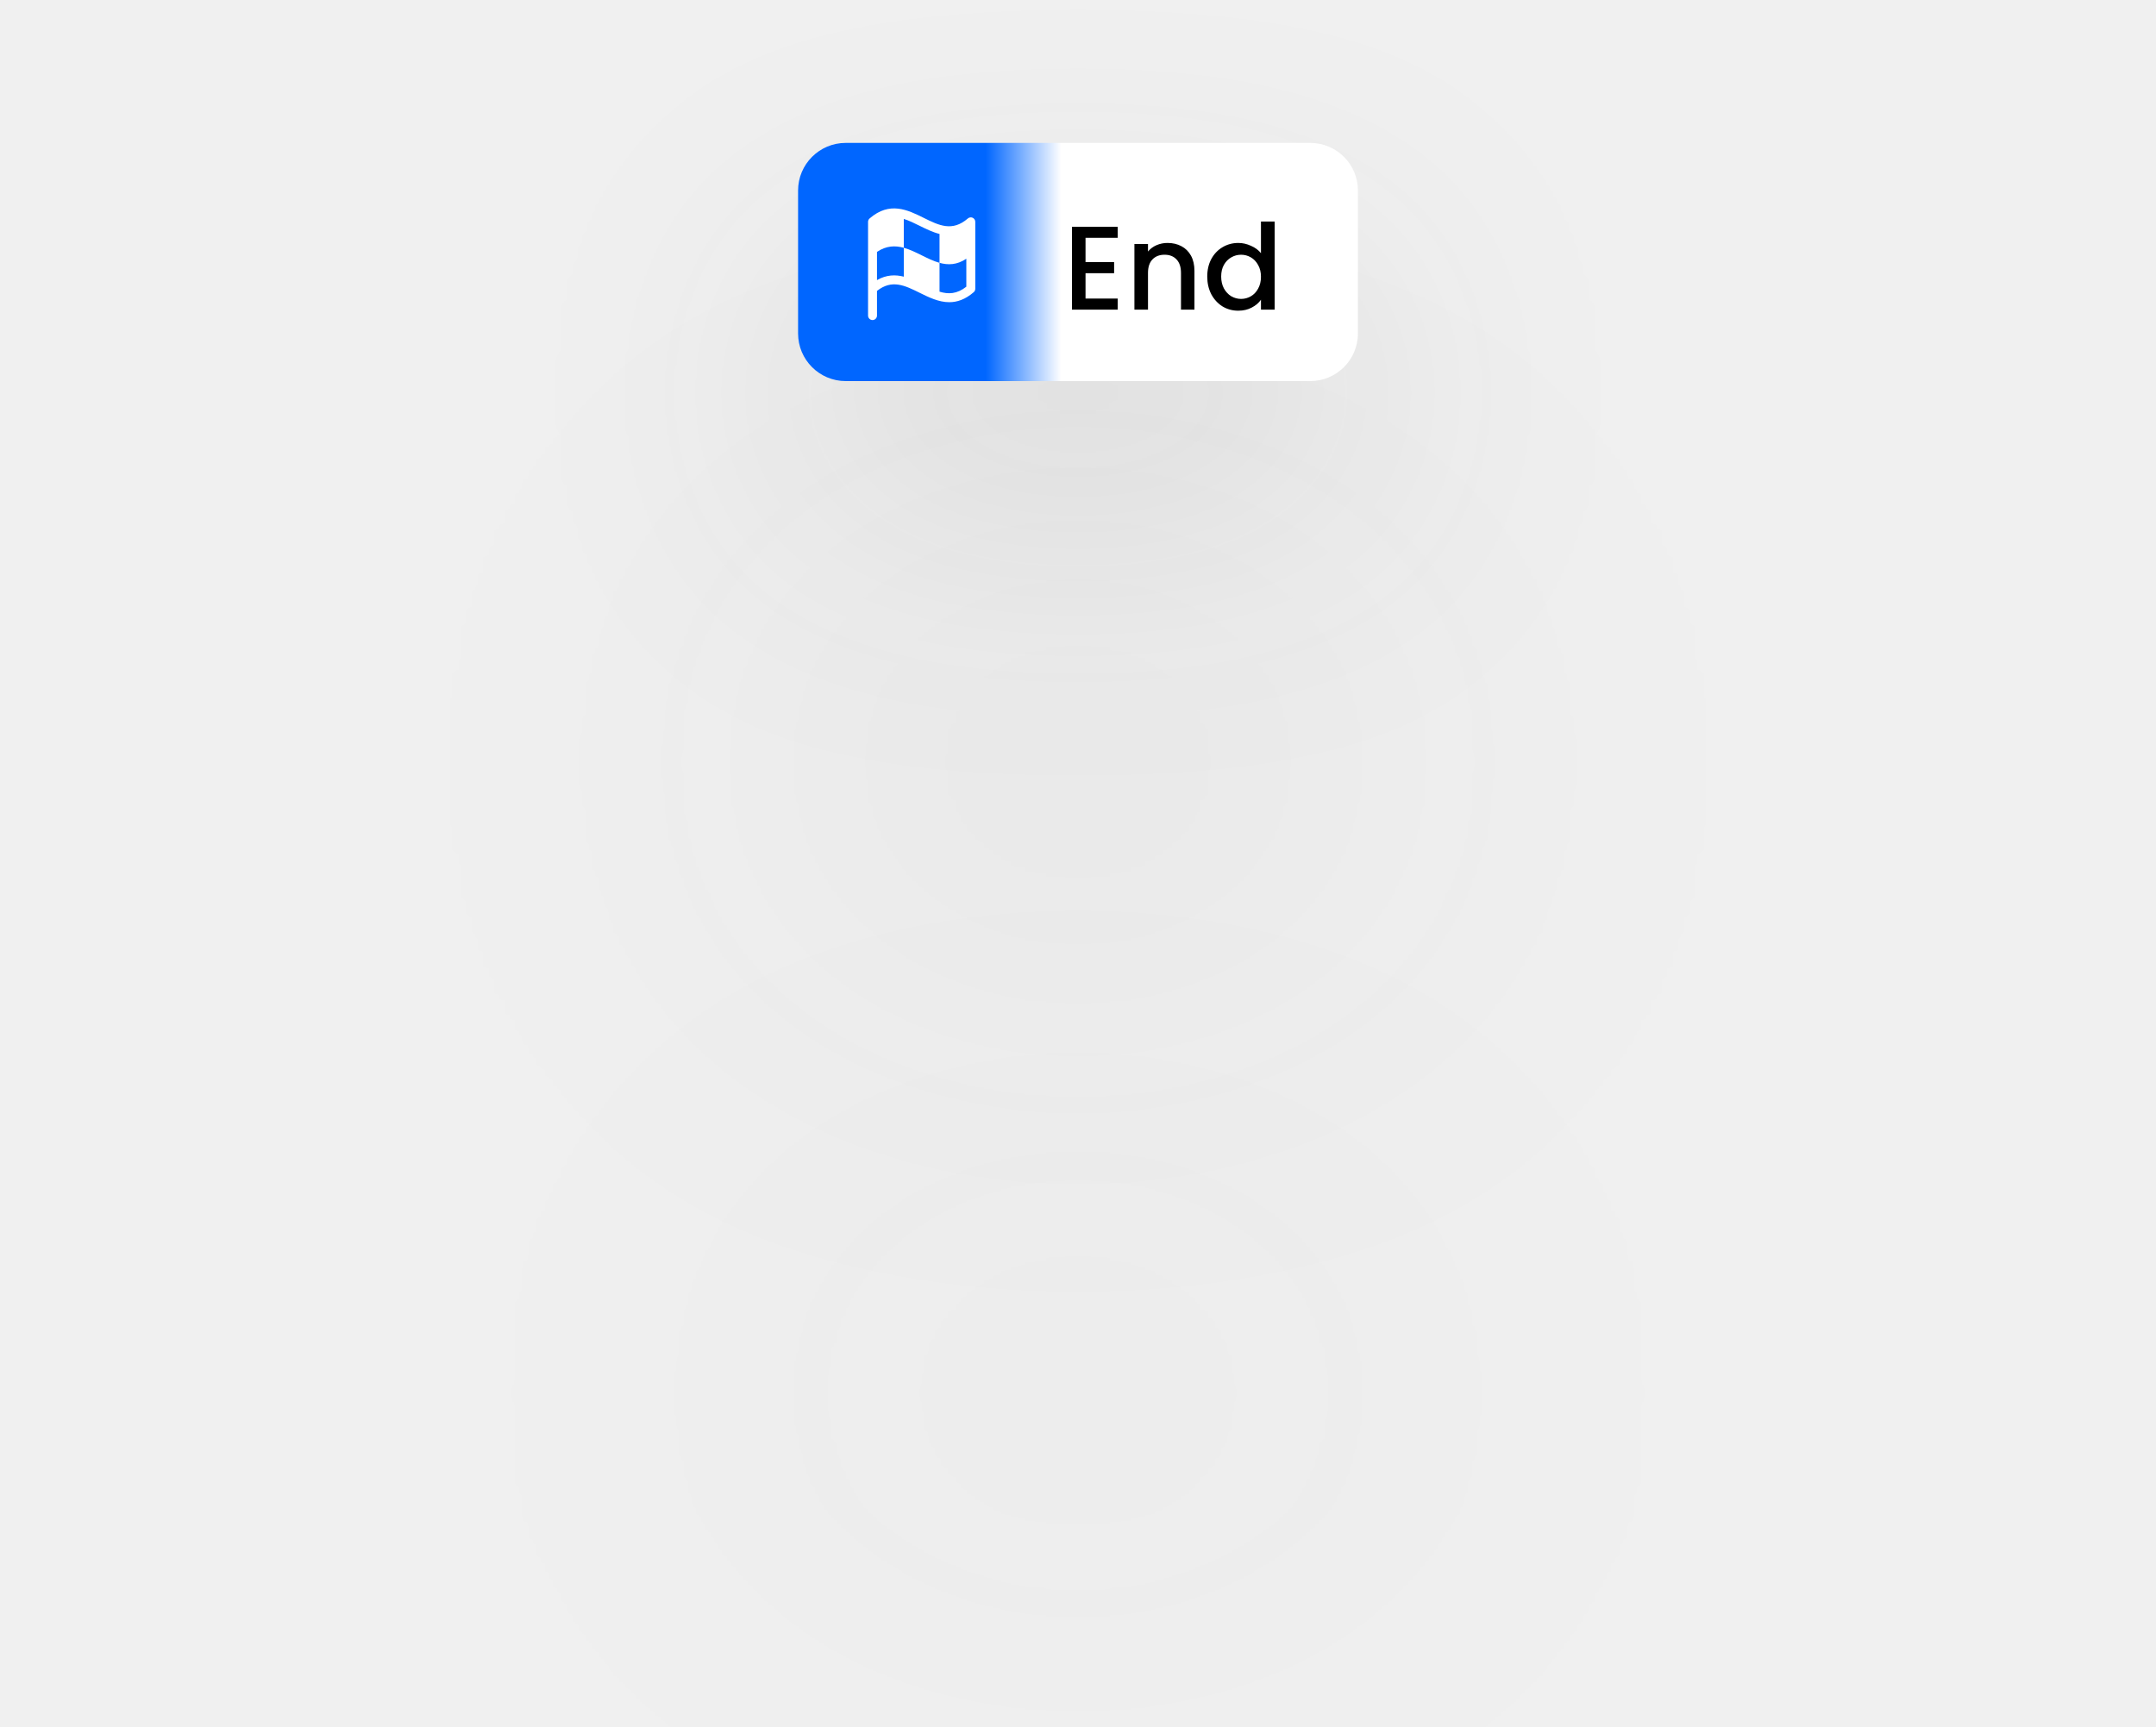
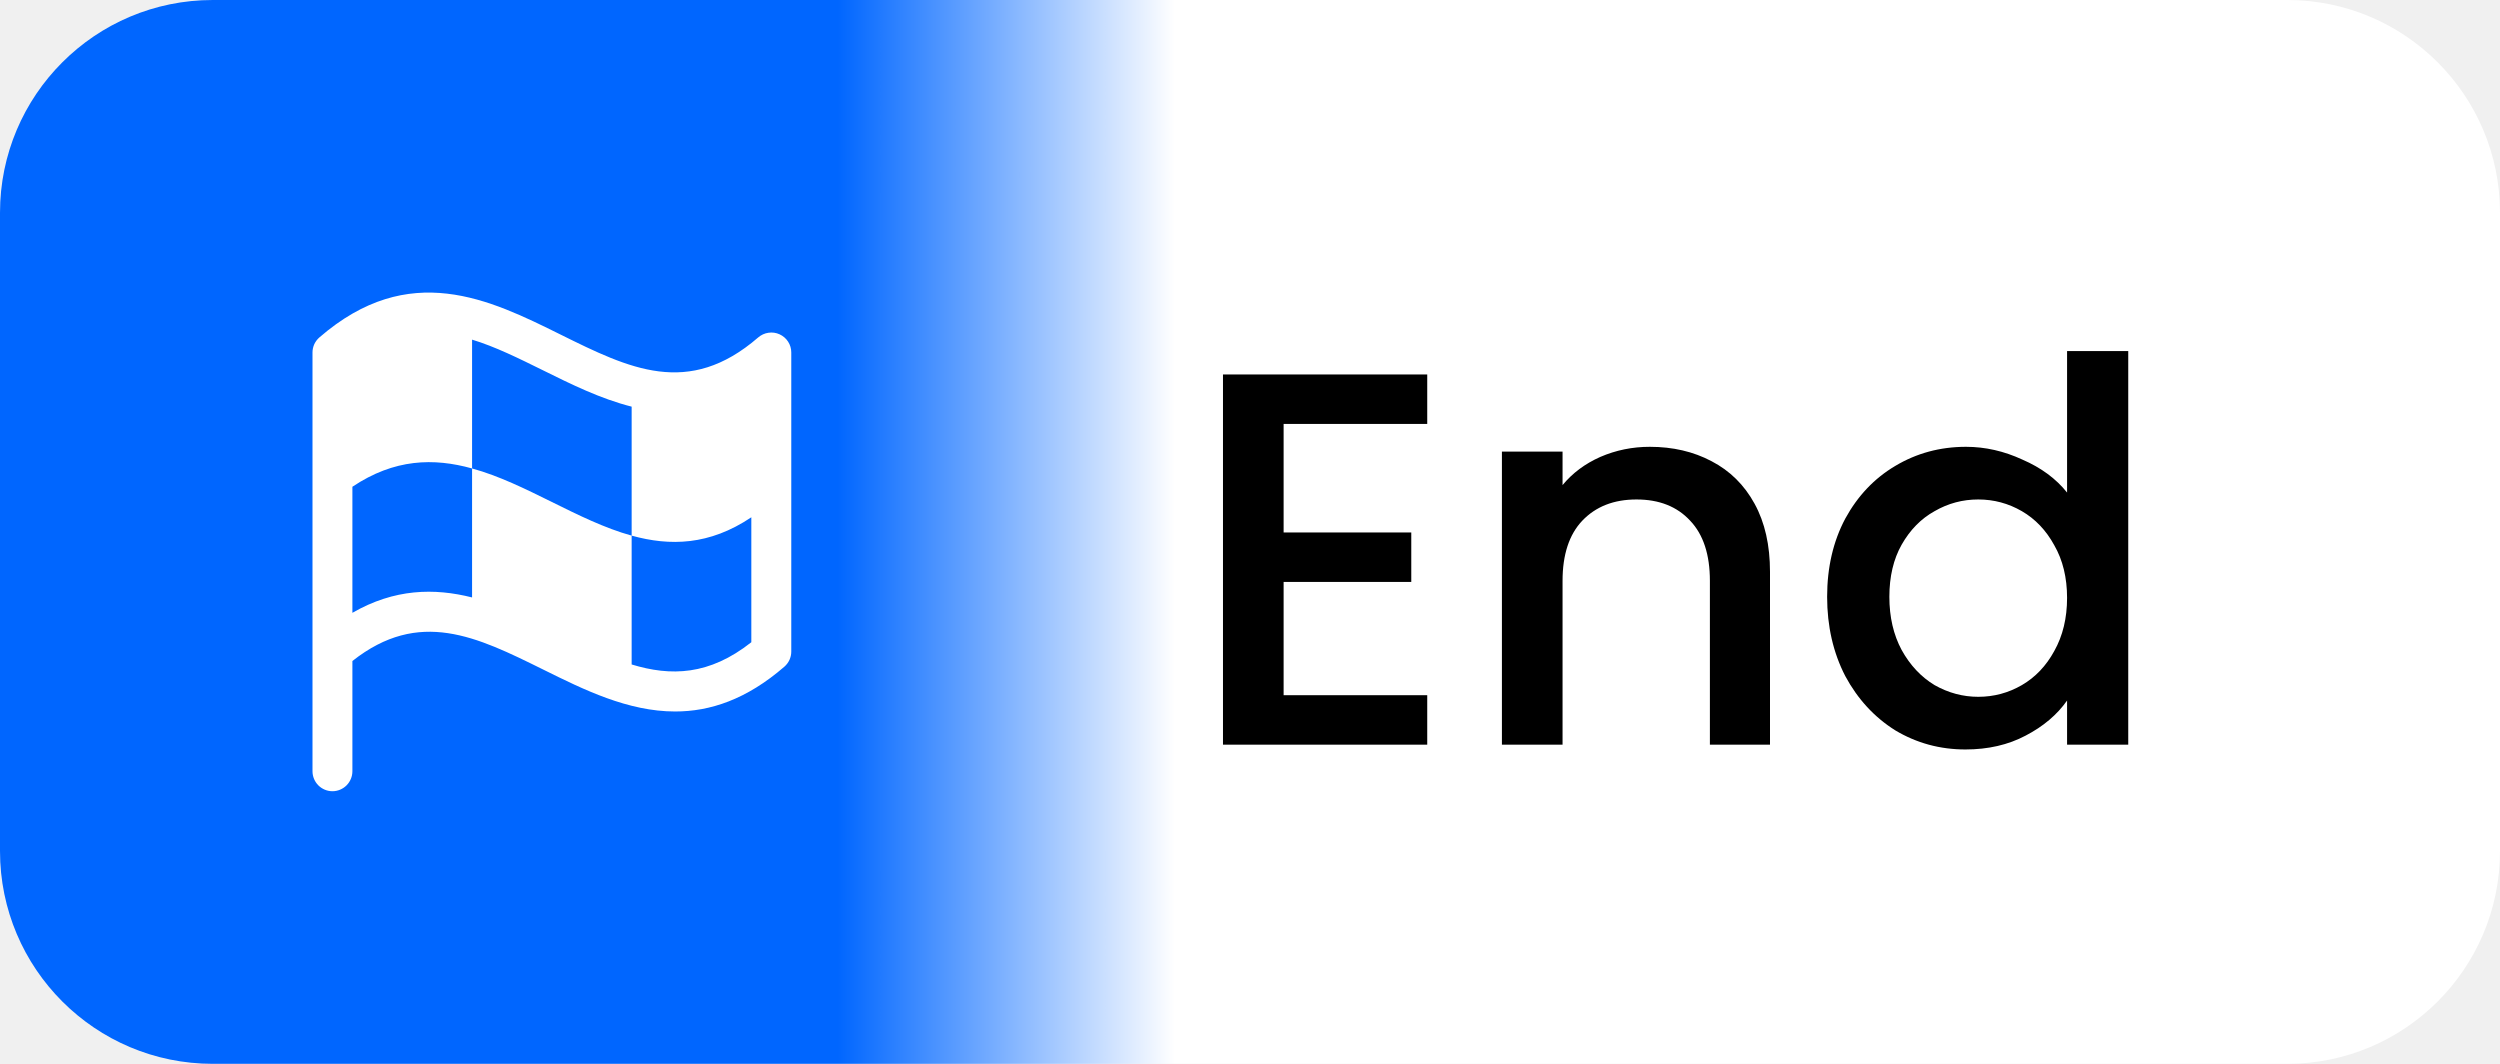
- <svg xmlns="http://www.w3.org/2000/svg" width="181" height="145" viewBox="0 0 181 145" fill="none">
-   <g filter="url(#filter0_dddd_1_2)">
-     <path d="M67 16C67 13.791 68.791 12 71 12H110C112.209 12 114 13.791 114 16V28C114 30.209 112.209 32 110 32H71C68.791 32 67 30.209 67 28V16Z" fill="url(#paint0_linear_1_2)" />
-   </g>
-   <path d="M81.656 18.285C81.59 18.255 81.517 18.245 81.446 18.256C81.375 18.266 81.309 18.297 81.254 18.344C79.942 19.479 78.83 18.929 77.541 18.291C76.206 17.629 74.693 16.881 73.004 18.344C72.964 18.379 72.932 18.422 72.909 18.47C72.887 18.519 72.875 18.572 72.875 18.625V26.5C72.875 26.599 72.915 26.695 72.985 26.765C73.055 26.835 73.15 26.875 73.25 26.875C73.35 26.875 73.445 26.835 73.515 26.765C73.585 26.695 73.625 26.599 73.625 26.5V24.427C74.881 23.435 75.963 23.97 77.209 24.587C77.977 24.967 78.805 25.376 79.693 25.376C80.346 25.376 81.031 25.154 81.747 24.533C81.787 24.498 81.82 24.454 81.842 24.406C81.864 24.358 81.876 24.305 81.876 24.251V18.625C81.876 18.553 81.855 18.483 81.816 18.423C81.777 18.362 81.721 18.315 81.656 18.285ZM73.625 23.521V21.151C74.415 20.622 75.155 20.607 75.875 20.807V23.232C75.166 23.053 74.416 23.064 73.625 23.521ZM75.875 18.384C76.309 18.517 76.747 18.734 77.209 18.962C77.736 19.223 78.292 19.498 78.875 19.645V22.07C79.594 22.269 80.335 22.255 81.125 21.725V24.074C80.334 24.699 79.612 24.717 78.875 24.492V22.07C77.862 21.789 76.888 21.085 75.875 20.807V18.384Z" fill="white" />
-   <path d="M91.132 19.97V22.01H93.532V22.94H91.132V25.07H93.832V26H89.992V19.04H93.832V19.97H91.132ZM98.016 20.4C98.45 20.4 98.836 20.49 99.176 20.67C99.523 20.85 99.793 21.117 99.986 21.47C100.18 21.823 100.276 22.25 100.276 22.75V26H99.146V22.92C99.146 22.427 99.023 22.05 98.776 21.79C98.53 21.523 98.193 21.39 97.766 21.39C97.34 21.39 97 21.523 96.746 21.79C96.5 22.05 96.376 22.427 96.376 22.92V26H95.236V20.49H96.376V21.12C96.563 20.893 96.8 20.717 97.086 20.59C97.38 20.463 97.69 20.4 98.016 20.4ZM101.35 23.22C101.35 22.667 101.464 22.177 101.69 21.75C101.924 21.323 102.237 20.993 102.63 20.76C103.03 20.52 103.474 20.4 103.96 20.4C104.32 20.4 104.674 20.48 105.02 20.64C105.374 20.793 105.654 21 105.86 21.26V18.6H107.01V26H105.86V25.17C105.674 25.437 105.414 25.657 105.08 25.83C104.754 26.003 104.377 26.09 103.95 26.09C103.47 26.09 103.03 25.97 102.63 25.73C102.237 25.483 101.924 25.143 101.69 24.71C101.464 24.27 101.35 23.773 101.35 23.22ZM105.86 23.24C105.86 22.86 105.78 22.53 105.62 22.25C105.467 21.97 105.264 21.757 105.01 21.61C104.757 21.463 104.484 21.39 104.19 21.39C103.897 21.39 103.624 21.463 103.37 21.61C103.117 21.75 102.91 21.96 102.75 22.24C102.597 22.513 102.52 22.84 102.52 23.22C102.52 23.6 102.597 23.933 102.75 24.22C102.91 24.507 103.117 24.727 103.37 24.88C103.63 25.027 103.904 25.1 104.19 25.1C104.484 25.1 104.757 25.027 105.01 24.88C105.264 24.733 105.467 24.52 105.62 24.24C105.78 23.953 105.86 23.62 105.86 23.24Z" fill="black" />
+ <svg xmlns="http://www.w3.org/2000/svg" width="47" height="20" viewBox="0 0 47 20" fill="none">
+   <path d="M0 4C0 1.791 1.791 0 4 0H43C45.209 0 47 1.791 47 4V16C47 18.209 45.209 20 43 20H4C1.791 20 0 18.209 0 16V4Z" fill="url(#paint0_linear_1989_4140)" />
+   <path d="M14.656 6.285C14.59 6.255 14.518 6.245 14.446 6.256C14.375 6.266 14.309 6.297 14.254 6.344C12.942 7.479 11.83 6.929 10.541 6.291C9.206 5.629 7.693 4.881 6.004 6.344C5.964 6.379 5.932 6.422 5.909 6.47C5.887 6.519 5.875 6.572 5.875 6.625V14.5C5.875 14.599 5.915 14.695 5.985 14.765C6.055 14.835 6.151 14.875 6.25 14.875C6.349 14.875 6.445 14.835 6.515 14.765C6.585 14.695 6.625 14.599 6.625 14.5V12.427C7.881 11.435 8.963 11.97 10.209 12.586C10.977 12.967 11.805 13.376 12.693 13.376C13.346 13.376 14.031 13.154 14.747 12.533C14.787 12.498 14.82 12.454 14.842 12.406C14.864 12.357 14.876 12.305 14.876 12.251V6.625C14.876 6.553 14.855 6.483 14.816 6.423C14.777 6.362 14.721 6.315 14.656 6.285ZM6.625 11.521V9.151C7.415 8.622 8.155 8.607 8.875 8.807V11.232C8.166 11.053 7.416 11.065 6.625 11.521ZM8.875 6.385C9.309 6.517 9.747 6.734 10.209 6.962C10.736 7.223 11.292 7.498 11.875 7.645V10.07C12.595 10.269 13.335 10.255 14.125 9.725V12.074C13.334 12.699 12.612 12.717 11.875 12.492V10.07C10.862 9.789 9.888 9.085 8.875 8.807V6.385Z" fill="white" />
+   <path d="M24.132 7.97V10.01H26.532V10.94H24.132V13.07H26.832V14H22.992V7.04H26.832V7.97H24.132ZM31.016 8.4C31.45 8.4 31.836 8.49 32.176 8.67C32.523 8.85 32.793 9.117 32.986 9.47C33.18 9.823 33.276 10.25 33.276 10.75V14H32.146V10.92C32.146 10.427 32.023 10.05 31.776 9.79C31.53 9.523 31.193 9.39 30.766 9.39C30.34 9.39 30 9.523 29.746 9.79C29.5 10.05 29.376 10.427 29.376 10.92V14H28.236V8.49H29.376V9.12C29.563 8.893 29.8 8.717 30.086 8.59C30.38 8.463 30.69 8.4 31.016 8.4ZM34.35 11.22C34.35 10.667 34.464 10.177 34.691 9.75C34.924 9.323 35.237 8.993 35.63 8.76C36.031 8.52 36.474 8.4 36.961 8.4C37.321 8.4 37.674 8.48 38.02 8.64C38.374 8.793 38.654 9 38.861 9.26V6.6H40.011V14H38.861V13.17C38.674 13.437 38.414 13.657 38.081 13.83C37.754 14.003 37.377 14.09 36.95 14.09C36.471 14.09 36.031 13.97 35.63 13.73C35.237 13.483 34.924 13.143 34.691 12.71C34.464 12.27 34.35 11.773 34.35 11.22ZM38.861 11.24C38.861 10.86 38.781 10.53 38.62 10.25C38.467 9.97 38.264 9.757 38.011 9.61C37.757 9.463 37.484 9.39 37.191 9.39C36.897 9.39 36.624 9.463 36.37 9.61C36.117 9.75 35.91 9.96 35.751 10.24C35.597 10.513 35.52 10.84 35.52 11.22C35.52 11.6 35.597 11.933 35.751 12.22C35.91 12.507 36.117 12.727 36.37 12.88C36.63 13.027 36.904 13.1 37.191 13.1C37.484 13.1 37.757 13.027 38.011 12.88C38.264 12.733 38.467 12.52 38.62 12.24C38.781 11.953 38.861 11.62 38.861 11.24Z" fill="black" />
  <defs>
-     <filter id="filter0_dddd_1_2" x="0" y="0" width="181" height="268" filterUnits="userSpaceOnUse" color-interpolation-filters="sRGB">
-       <feFlood flood-opacity="0" result="BackgroundImageFix" />
-       <feColorMatrix in="SourceAlpha" type="matrix" values="0 0 0 0 0 0 0 0 0 0 0 0 0 0 0 0 0 0 127 0" result="hardAlpha" />
-       <feOffset dy="11" />
-       <feGaussianBlur stdDeviation="11.5" />
-       <feColorMatrix type="matrix" values="0 0 0 0 0.18 0 0 0 0 0.18 0 0 0 0 0.18 0 0 0 0.1 0" />
-       <feBlend mode="normal" in2="BackgroundImageFix" result="effect1_dropShadow_1_2" />
-       <feColorMatrix in="SourceAlpha" type="matrix" values="0 0 0 0 0 0 0 0 0 0 0 0 0 0 0 0 0 0 127 0" result="hardAlpha" />
-       <feOffset dy="42" />
-       <feGaussianBlur stdDeviation="21" />
-       <feColorMatrix type="matrix" values="0 0 0 0 0.18 0 0 0 0 0.18 0 0 0 0 0.18 0 0 0 0.09 0" />
-       <feBlend mode="normal" in2="effect1_dropShadow_1_2" result="effect2_dropShadow_1_2" />
-       <feColorMatrix in="SourceAlpha" type="matrix" values="0 0 0 0 0 0 0 0 0 0 0 0 0 0 0 0 0 0 127 0" result="hardAlpha" />
-       <feOffset dy="95" />
-       <feGaussianBlur stdDeviation="28.5" />
-       <feColorMatrix type="matrix" values="0 0 0 0 0.18 0 0 0 0 0.18 0 0 0 0 0.18 0 0 0 0.05 0" />
-       <feBlend mode="normal" in2="effect2_dropShadow_1_2" result="effect3_dropShadow_1_2" />
-       <feColorMatrix in="SourceAlpha" type="matrix" values="0 0 0 0 0 0 0 0 0 0 0 0 0 0 0 0 0 0 127 0" result="hardAlpha" />
-       <feOffset dy="169" />
-       <feGaussianBlur stdDeviation="33.5" />
-       <feColorMatrix type="matrix" values="0 0 0 0 0.18 0 0 0 0 0.18 0 0 0 0 0.18 0 0 0 0.01 0" />
-       <feBlend mode="normal" in2="effect3_dropShadow_1_2" result="effect4_dropShadow_1_2" />
-       <feBlend mode="normal" in="SourceGraphic" in2="effect4_dropShadow_1_2" result="shape" />
-     </filter>
-     <linearGradient id="paint0_linear_1_2" x1="114" y1="22" x2="67" y2="22" gradientUnits="userSpaceOnUse">
+     <linearGradient id="paint0_linear_1989_4140" x1="47" y1="10" x2="0" y2="10" gradientUnits="userSpaceOnUse">
      <stop stop-color="white" />
      <stop offset="0.53" stop-color="white" />
      <stop offset="0.665" stop-color="#0066FF" />
      <stop offset="1" stop-color="#0066FF" />
    </linearGradient>
  </defs>
</svg>
